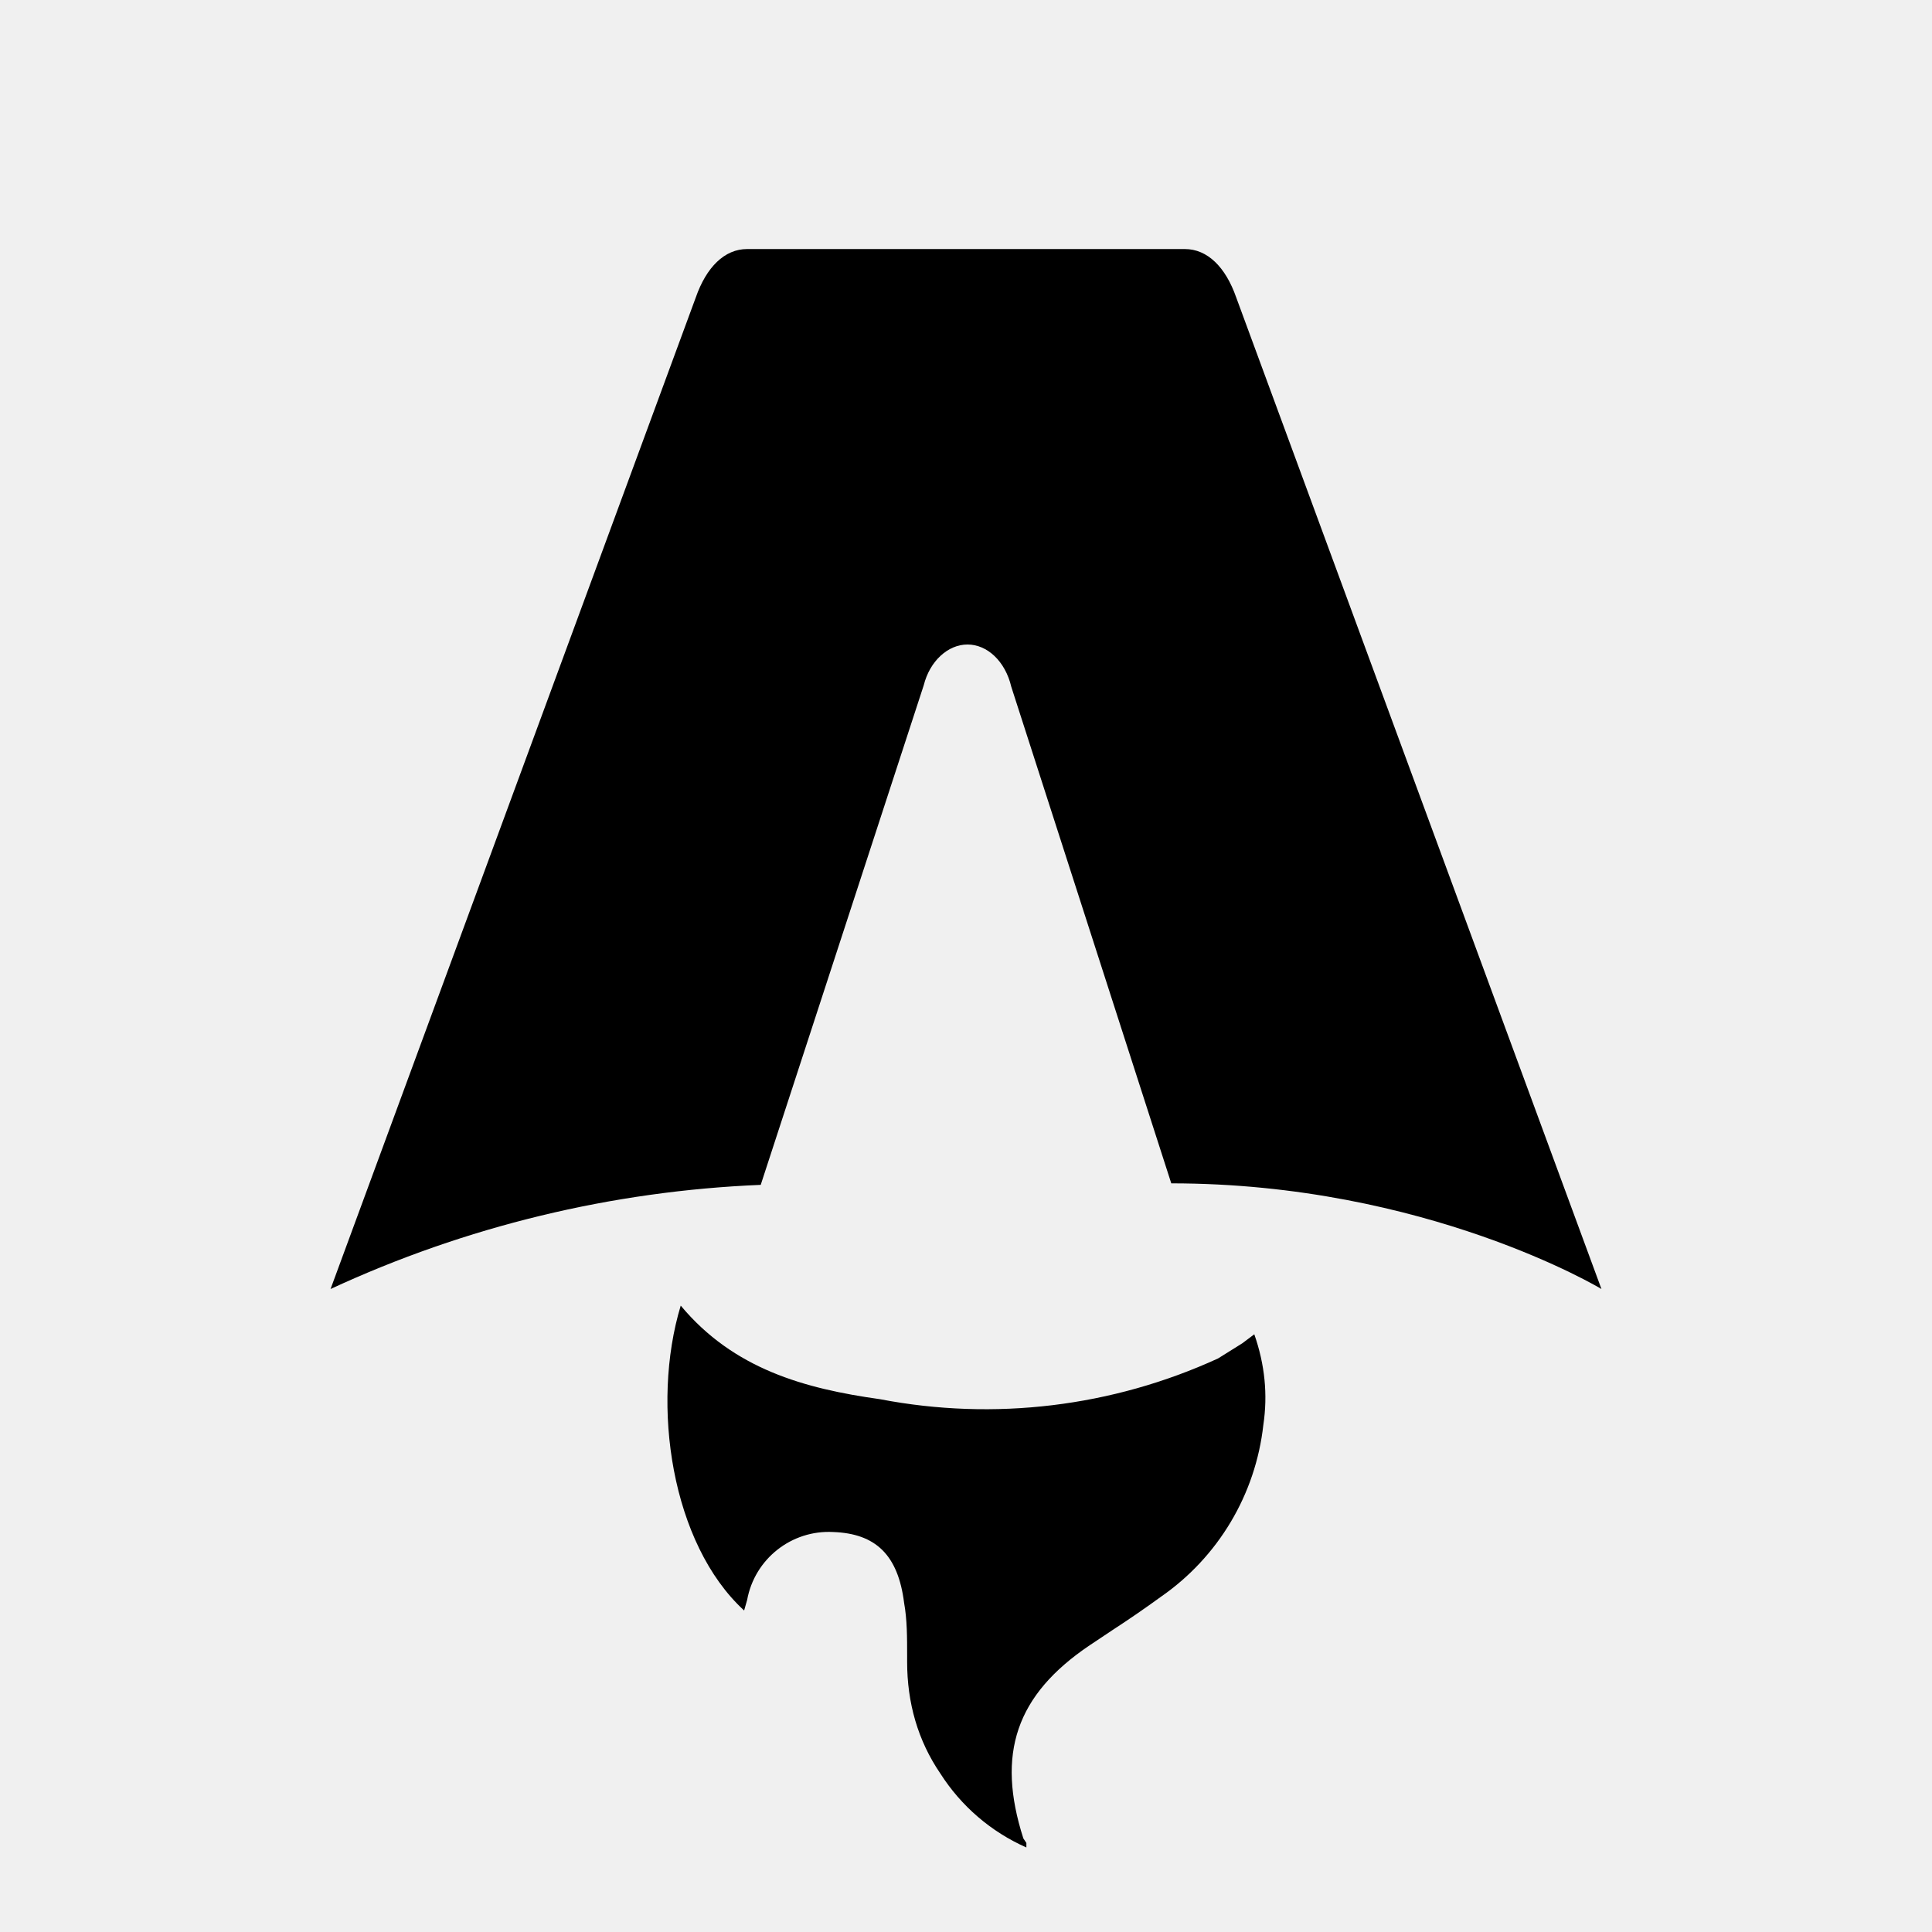
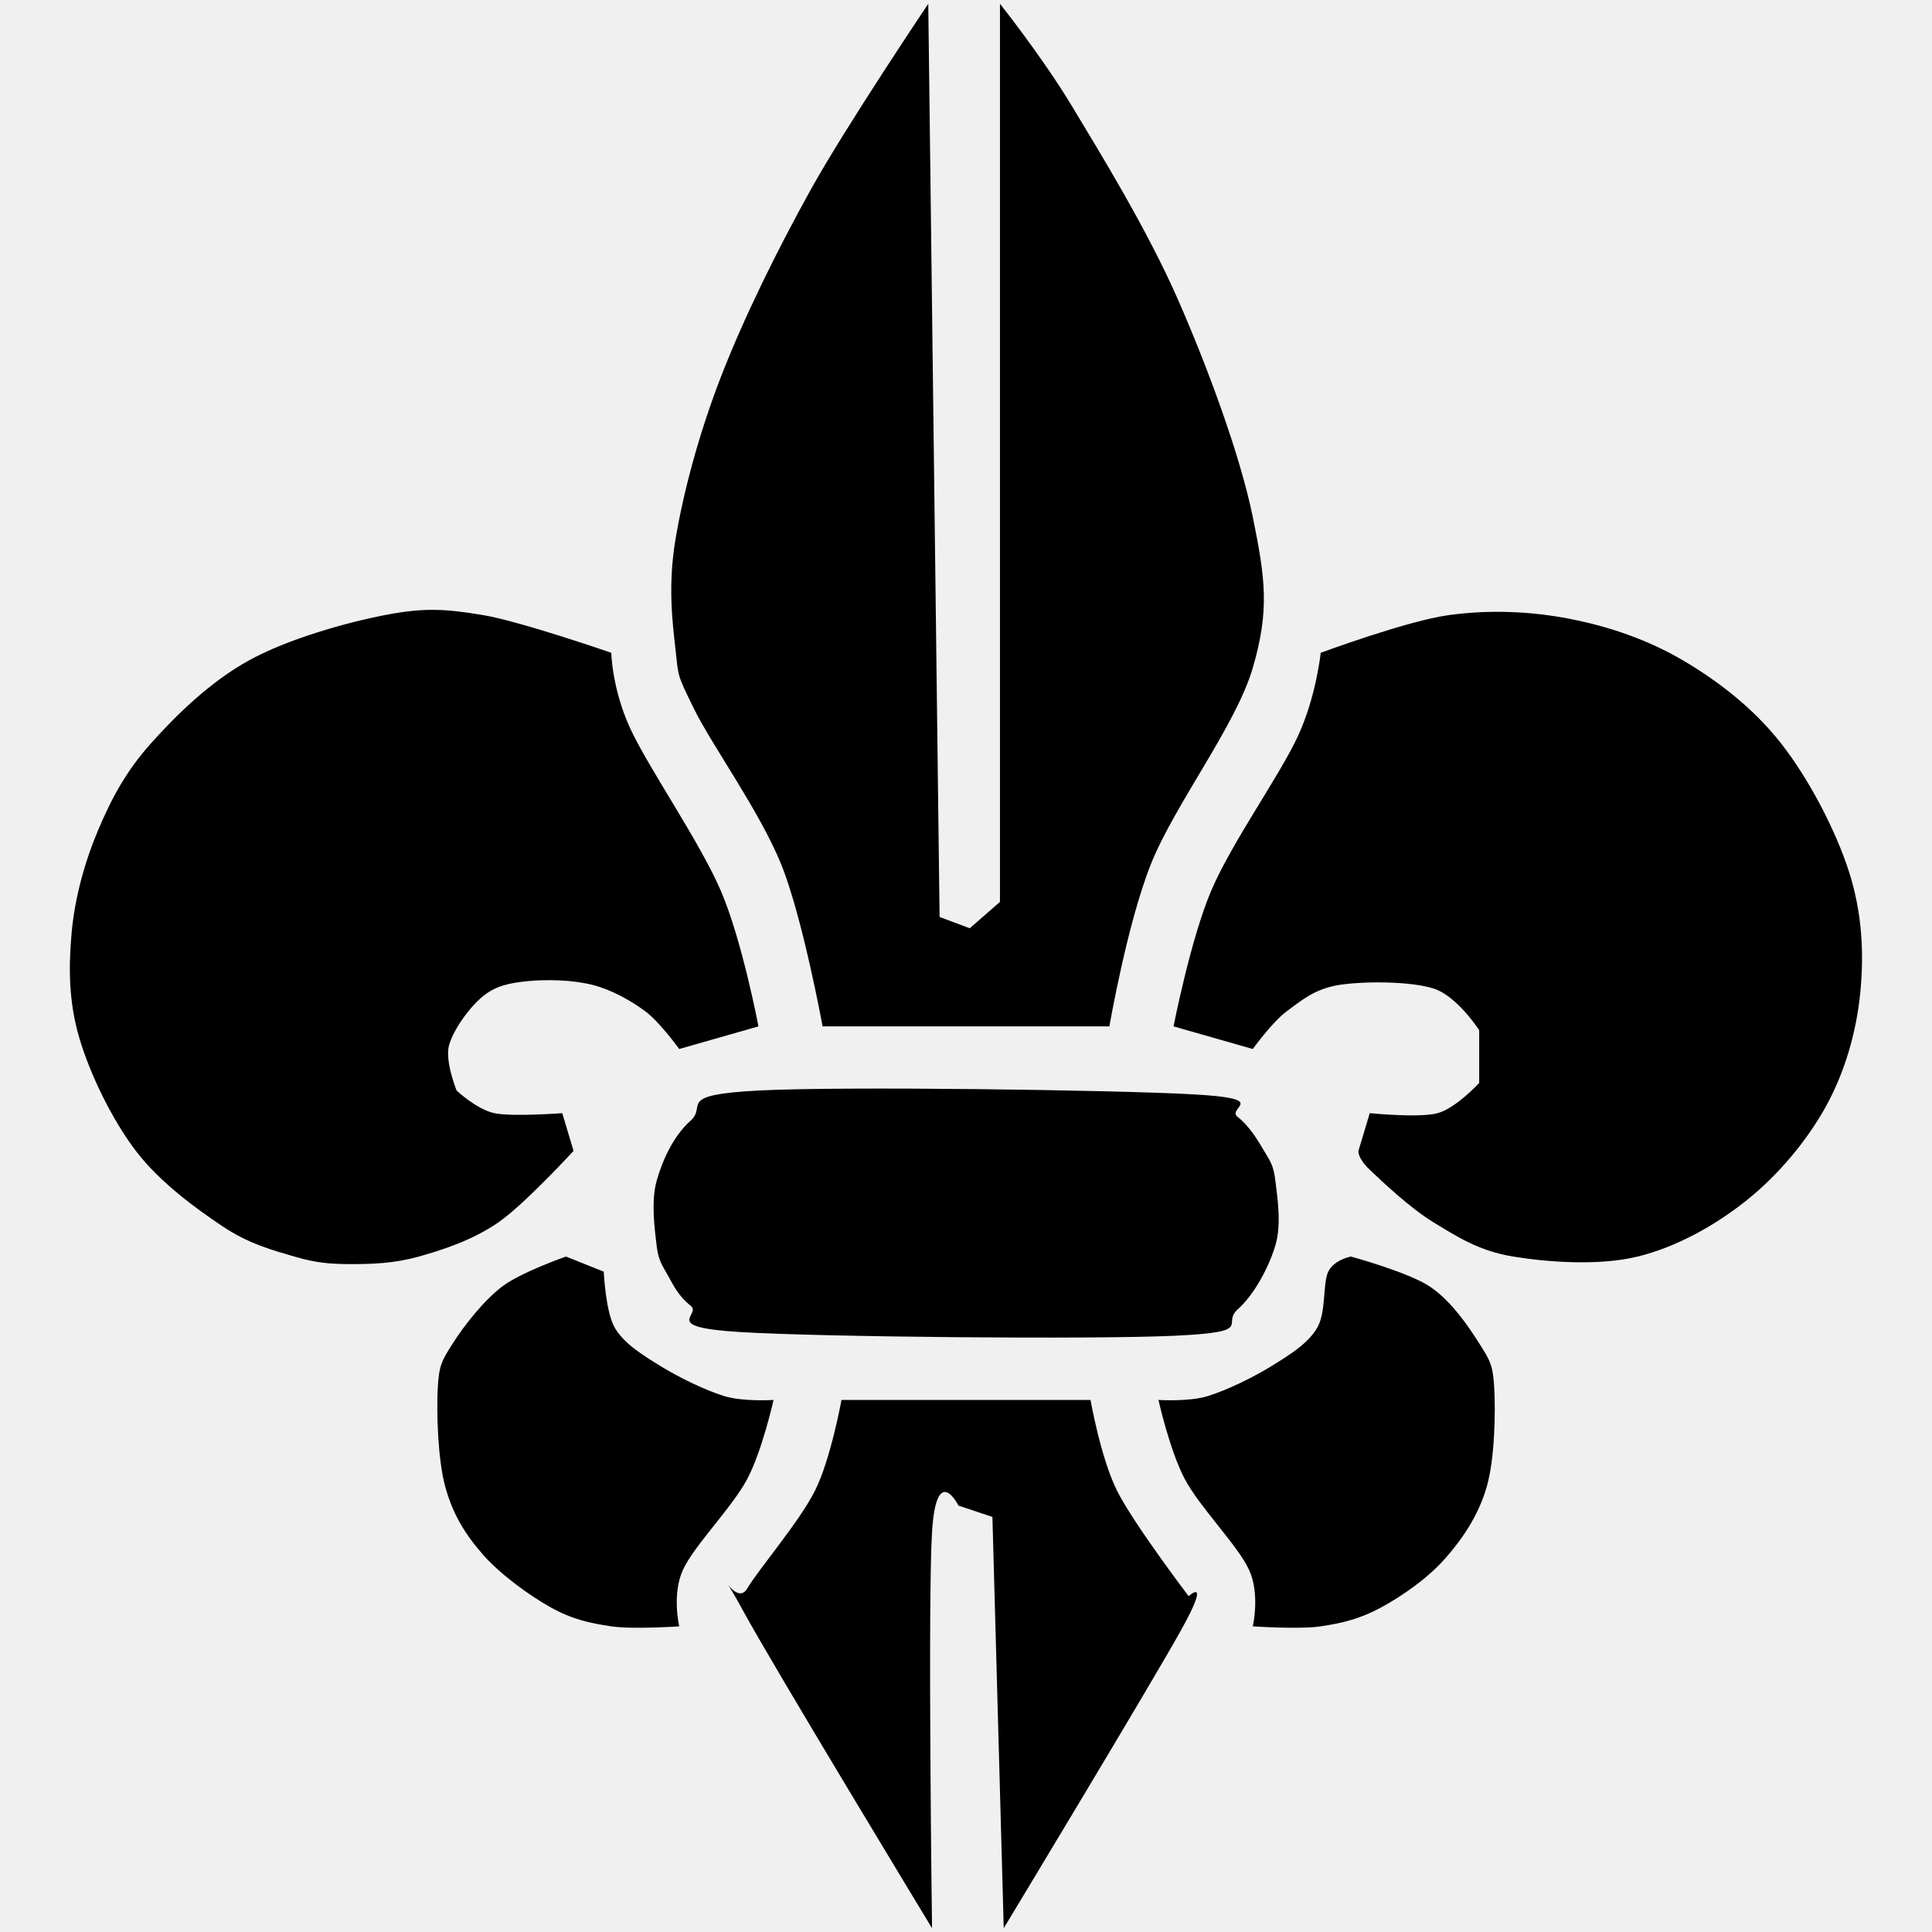
- <svg xmlns="http://www.w3.org/2000/svg" fill="none" viewBox="0 0 128 128">
-   <path d="M50.4 78.5a75.1 75.1 0 0 0-28.5 6.9l24.2-65.7c.7-2 1.9-3.2 3.4-3.2h29c1.5 0 2.7 1.2 3.4 3.2l24.2 65.7s-11.6-7-28.5-7L67 45.5c-.4-1.7-1.6-2.8-2.9-2.8-1.3 0-2.5 1.1-2.9 2.7L50.4 78.5Zm-1.1 28.2Zm-4.2-20.2c-2 6.6-.6 15.8 4.2 20.2a17.5 17.5 0 0 1 .2-.7 5.5 5.5 0 0 1 5.7-4.5c2.8.1 4.3 1.5 4.7 4.7.2 1.1.2 2.3.2 3.5v.4c0 2.7.7 5.2 2.2 7.4a13 13 0 0 0 5.7 4.9v-.3l-.2-.3c-1.8-5.6-.5-9.5 4.4-12.8l1.5-1a73 73 0 0 0 3.2-2.2 16 16 0 0 0 6.8-11.4c.3-2 .1-4-.6-6l-.8.6-1.6 1a37 37 0 0 1-22.4 2.7c-5-.7-9.7-2-13.2-6.2Z" />
+ <svg xmlns="http://www.w3.org/2000/svg" viewBox="0 0 128 128">
+   <path fill-rule="evenodd" d="M61.5 0.25C61.5 0.25 62.25 60.75 62.25 60.75C62.25 60.75 64.25 61.5 64.25 61.5C64.25 61.5 66.25 59.75 66.25 59.75C66.25 59.75 66.25 0.25 66.25 0.25C66.25 0.25 69.04 3.75 71 7C72.96 10.25 76 15.21 78 19.75C80 24.29 82.17 30.17 83 34.25C83.83 38.33 84.12 40.42 83 44.25C81.88 48.08 77.83 53.29 76.25 57.25C74.67 61.21 73.5 68 73.5 68C73.5 68 54.5 68 54.5 68C54.5 68 53.17 60.75 51.75 57.25C50.33 53.75 47.17 49.38 46 47C44.83 44.62 44.96 44.88 44.75 43C44.54 41.12 44.25 38.75 44.75 35.75C45.25 32.75 46.25 28.88 47.75 25C49.25 21.12 51.46 16.62 53.75 12.5C56.04 8.38 61.5 0.25 61.5 0.25ZM25.5 40.75C28.08 40.25 29.5 40.33 32 40.75C34.5 41.17 40.5 43.25 40.5 43.25C40.5 43.25 40.54 45.62 41.75 48.25C42.96 50.88 46.33 55.71 47.75 59C49.17 62.29 50.25 68 50.25 68C50.25 68 45 69.5 45 69.5C45 69.5 43.71 67.71 42.75 67C41.79 66.29 40.54 65.58 39.25 65.25C37.96 64.92 36.21 64.88 35 65C33.79 65.12 32.88 65.29 32 66C31.12 66.71 30.04 68.21 29.75 69.25C29.46 70.29 30.25 72.25 30.25 72.25C30.25 72.25 31.58 73.5 32.75 73.75C33.92 74 37.25 73.75 37.25 73.75C37.25 73.75 38 76.25 38 76.25C38 76.25 34.71 79.83 33 81C31.29 82.17 29.38 82.79 27.75 83.25C26.12 83.71 24.62 83.75 23.25 83.75C21.88 83.75 20.92 83.67 19.5 83.25C18.08 82.83 16.5 82.42 14.75 81.25C13 80.08 10.58 78.33 9 76.25C7.42 74.17 5.96 71.17 5.25 68.75C4.54 66.33 4.54 64.04 4.75 61.75C4.96 59.46 5.62 57.08 6.5 55C7.38 52.92 8.33 51.12 10 49.25C11.67 47.38 13.92 45.17 16.5 43.75C19.08 42.33 22.92 41.25 25.5 40.75ZM96 40.75C98.75 40.38 101.42 40.5 104 41C106.58 41.5 109.17 42.38 111.5 43.75C113.83 45.12 116.17 46.92 118 49.25C119.83 51.58 121.62 55 122.5 57.75C123.38 60.5 123.5 63.17 123.25 65.75C123 68.33 122.25 70.96 121 73.25C119.75 75.54 117.83 77.83 115.75 79.5C113.67 81.17 111.08 82.62 108.5 83.25C105.92 83.88 102.5 83.62 100.25 83.25C98 82.88 96.58 81.96 95 81C93.42 80.04 91.58 78.29 90.75 77.5C89.92 76.71 90 76.25 90 76.25C90 76.25 90.75 73.75 90.75 73.75C90.75 73.75 94.04 74.08 95.25 73.75C96.46 73.42 98 71.75 98 71.75C98 71.75 98 68.25 98 68.25C98 68.25 96.54 66 95 65.5C93.46 65 90.38 65 88.75 65.25C87.12 65.5 86.21 66.29 85.25 67C84.29 67.71 83 69.5 83 69.5C83 69.5 77.75 68 77.75 68C77.75 68 78.88 62.21 80.25 59C81.62 55.79 84.79 51.38 86 48.75C87.21 46.12 87.5 43.25 87.5 43.25C87.5 43.25 93.25 41.12 96 40.75ZM50.25 72.25C55.79 71.96 73.71 72.21 79 72.5C84.29 72.79 81.21 73.38 82 74C82.79 74.62 83.33 75.54 83.75 76.25C84.17 76.96 84.38 77.21 84.5 78.25C84.62 79.29 84.92 81.08 84.5 82.5C84.08 83.92 83.12 85.75 82 86.75C80.88 87.75 83.25 88.25 77.75 88.5C72.25 88.75 54.33 88.58 49 88.25C43.67 87.92 46.54 87.12 45.75 86.5C44.96 85.88 44.62 85.17 44.25 84.5C43.88 83.83 43.62 83.54 43.5 82.5C43.38 81.46 43.12 79.62 43.5 78.25C43.88 76.88 44.62 75.25 45.75 74.25C46.88 73.25 44.71 72.54 50.25 72.25ZM37.5 83.25C37.5 83.25 40 84.25 40 84.25C40 84.25 40.12 86.96 40.75 88C41.38 89.04 42.54 89.75 43.75 90.5C44.96 91.25 46.75 92.12 48 92.5C49.25 92.88 51.25 92.75 51.25 92.75C51.25 92.75 50.5 96.12 49.5 98C48.5 99.88 46 102.38 45.25 104C44.5 105.62 45 107.75 45 107.75C45 107.75 41.92 107.96 40.5 107.75C39.08 107.54 37.92 107.29 36.5 106.5C35.08 105.71 33.17 104.33 32 103C30.83 101.67 30 100.33 29.5 98.5C29 96.67 28.92 93.58 29 92C29.08 90.42 29.29 90.12 30 89C30.71 87.88 32 86.21 33.25 85.25C34.5 84.29 37.5 83.25 37.5 83.25ZM89.5 83.25C89.5 83.25 93.33 84.29 94.75 85.25C96.17 86.21 97.29 87.88 98 89C98.71 90.12 98.92 90.42 99 92C99.08 93.58 99.04 96.62 98.5 98.5C97.96 100.38 96.92 101.92 95.75 103.25C94.58 104.58 92.88 105.75 91.5 106.5C90.12 107.25 88.92 107.54 87.5 107.75C86.08 107.96 83 107.75 83 107.75C83 107.75 83.5 105.62 82.75 104C82 102.38 79.5 99.88 78.5 98C77.5 96.12 76.75 92.75 76.75 92.75C76.75 92.75 78.75 92.88 80 92.5C81.25 92.12 83.04 91.25 84.25 90.5C85.46 89.75 86.62 89.04 87.25 88C87.88 86.96 87.62 85.04 88 84.25C88.38 83.46 89.5 83.25 89.5 83.25ZM55.75 92.75C55.75 92.75 72.25 92.75 72.25 92.75C72.25 92.75 72.92 96.58 74 98.75C75.08 100.92 78.75 105.75 78.75 105.75C78.75 105.75 80.29 104.33 78.25 108C76.21 111.67 66.5 127.75 66.5 127.75C66.5 127.75 65.75 100.5 65.75 100.5C65.75 100.5 63.5 99.75 63.5 99.75C63.5 99.75 62.04 96.83 61.75 101.5C61.46 106.17 61.75 127.75 61.75 127.75C61.75 127.75 51.29 110.5 49.25 106.75C47.21 103 48.71 106.58 49.5 105.25C50.29 103.92 52.96 100.83 54 98.75C55.04 96.67 55.75 92.75 55.75 92.75Z" />
  <style>
        path { fill: #000; }
        @media (prefers-color-scheme: dark) {
            path { fill: #FFF; }
        }
    </style>
</svg>
